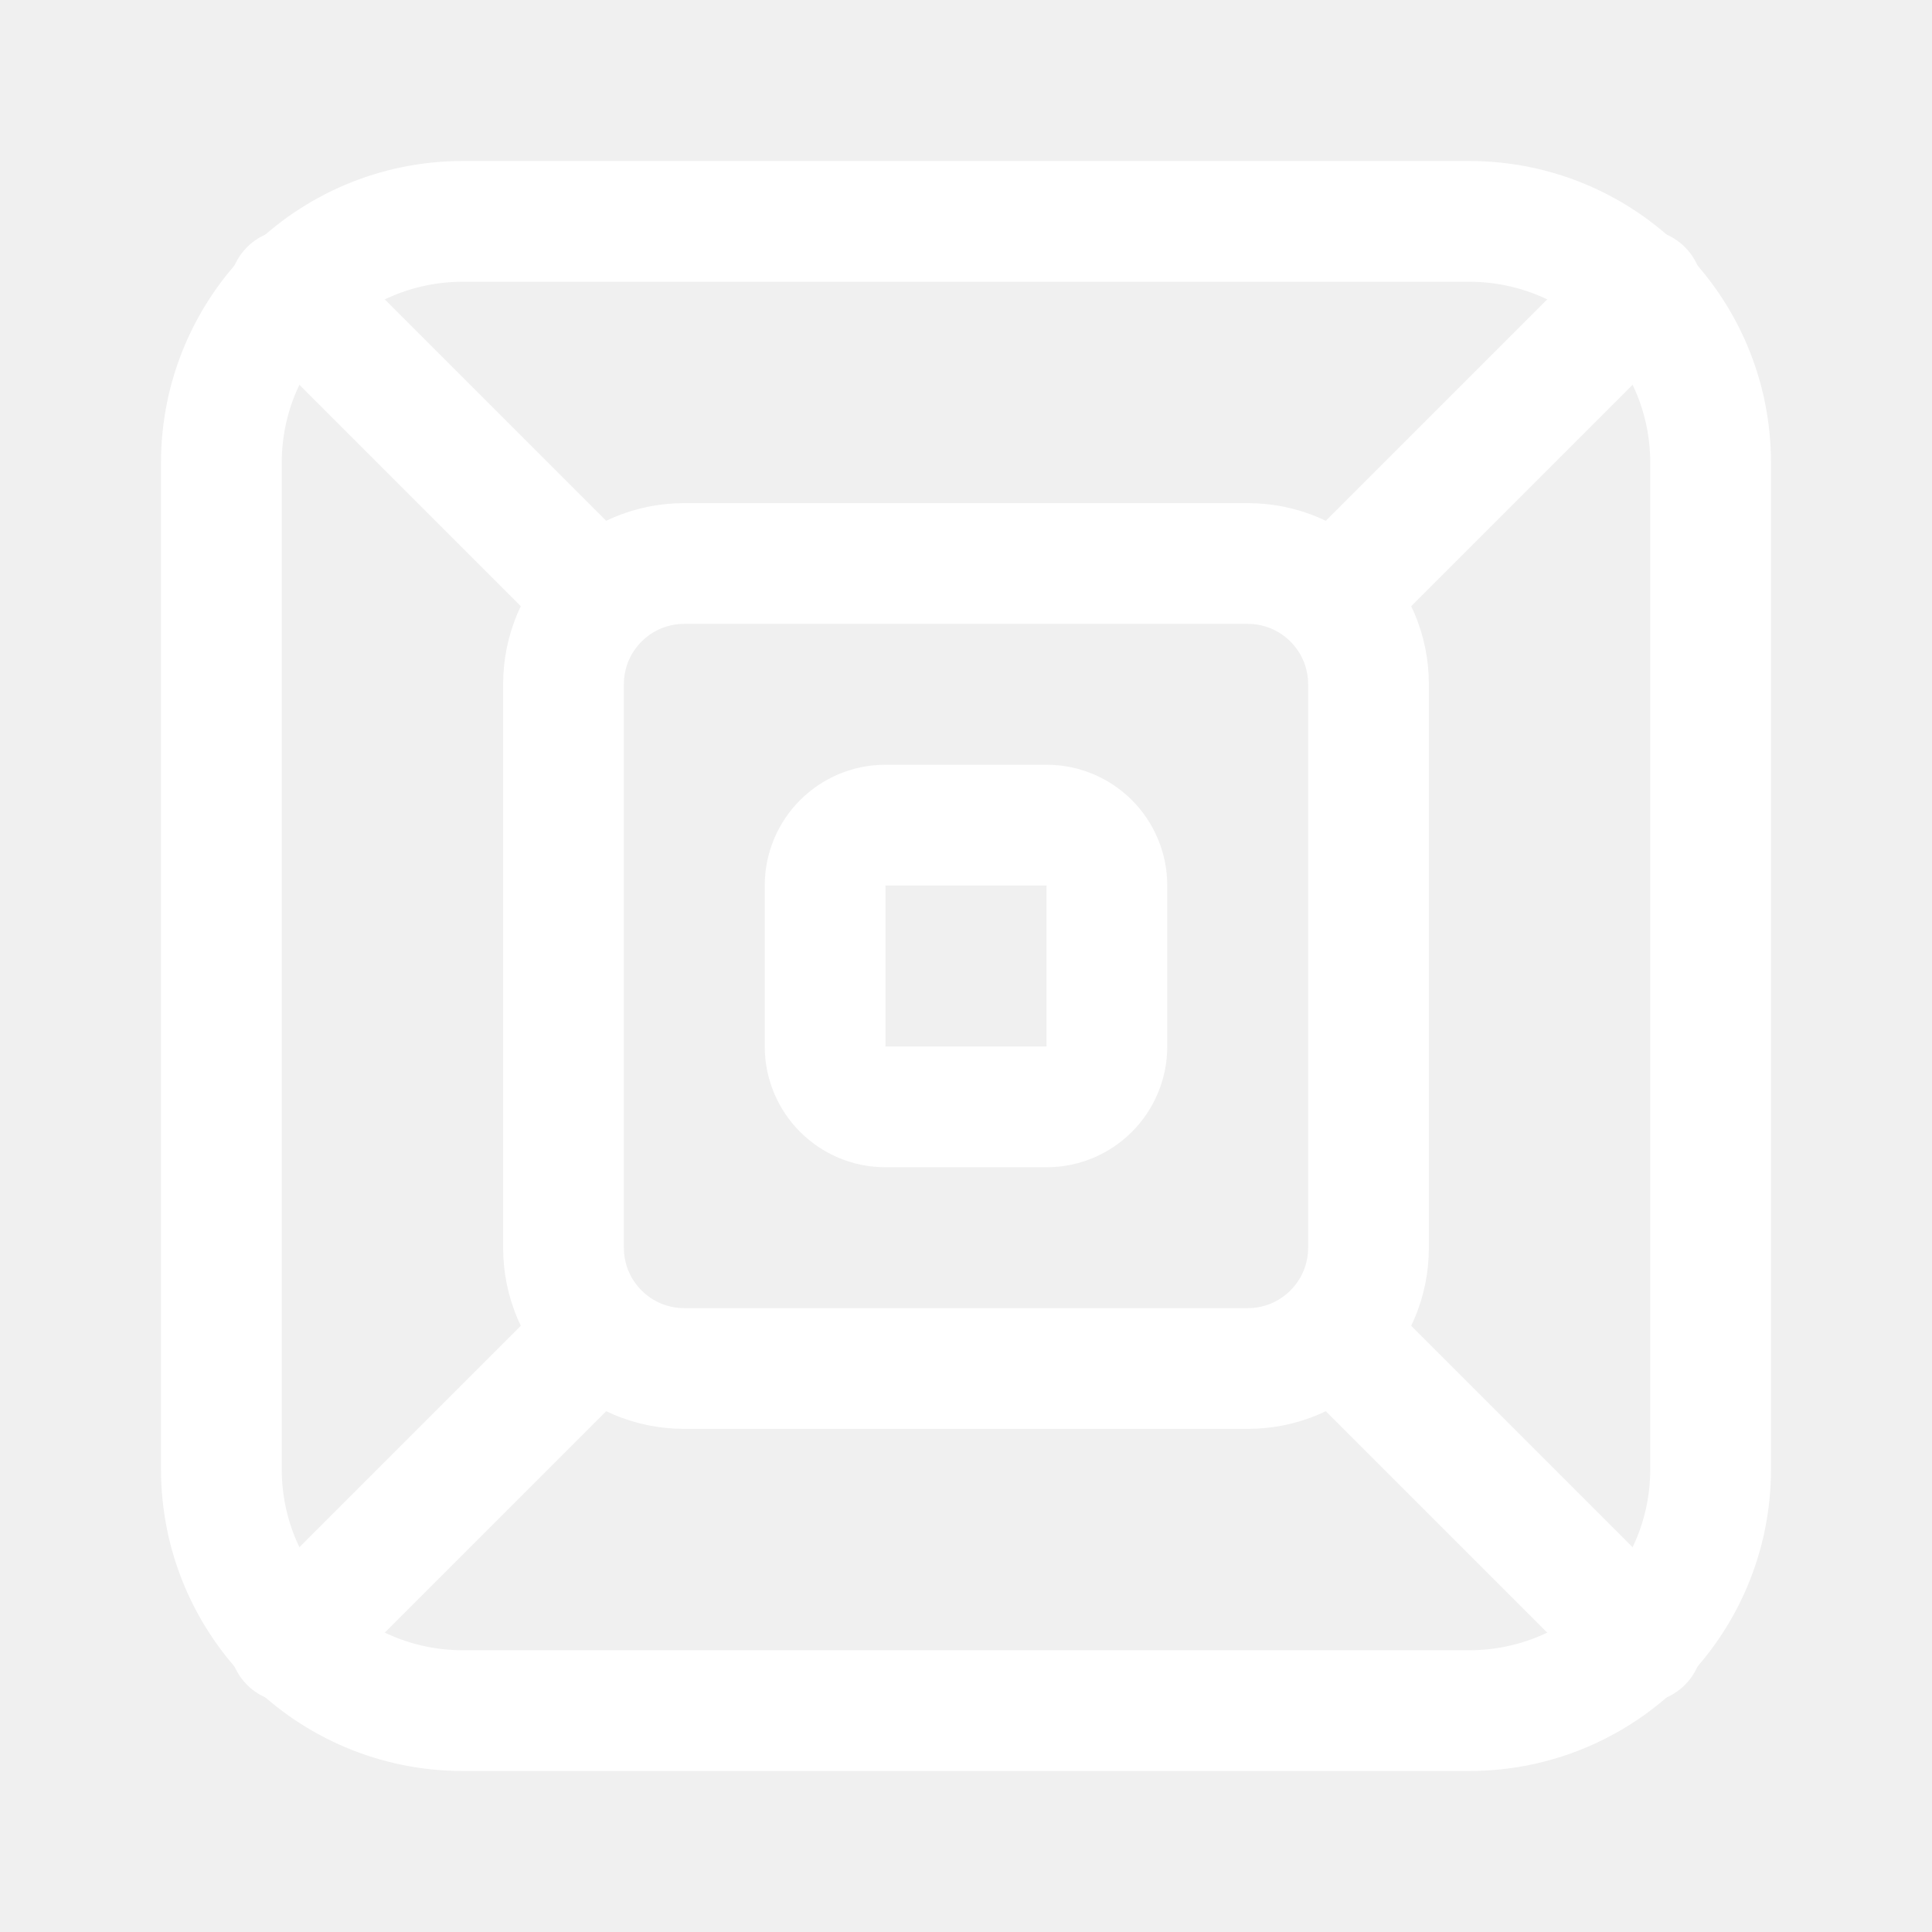
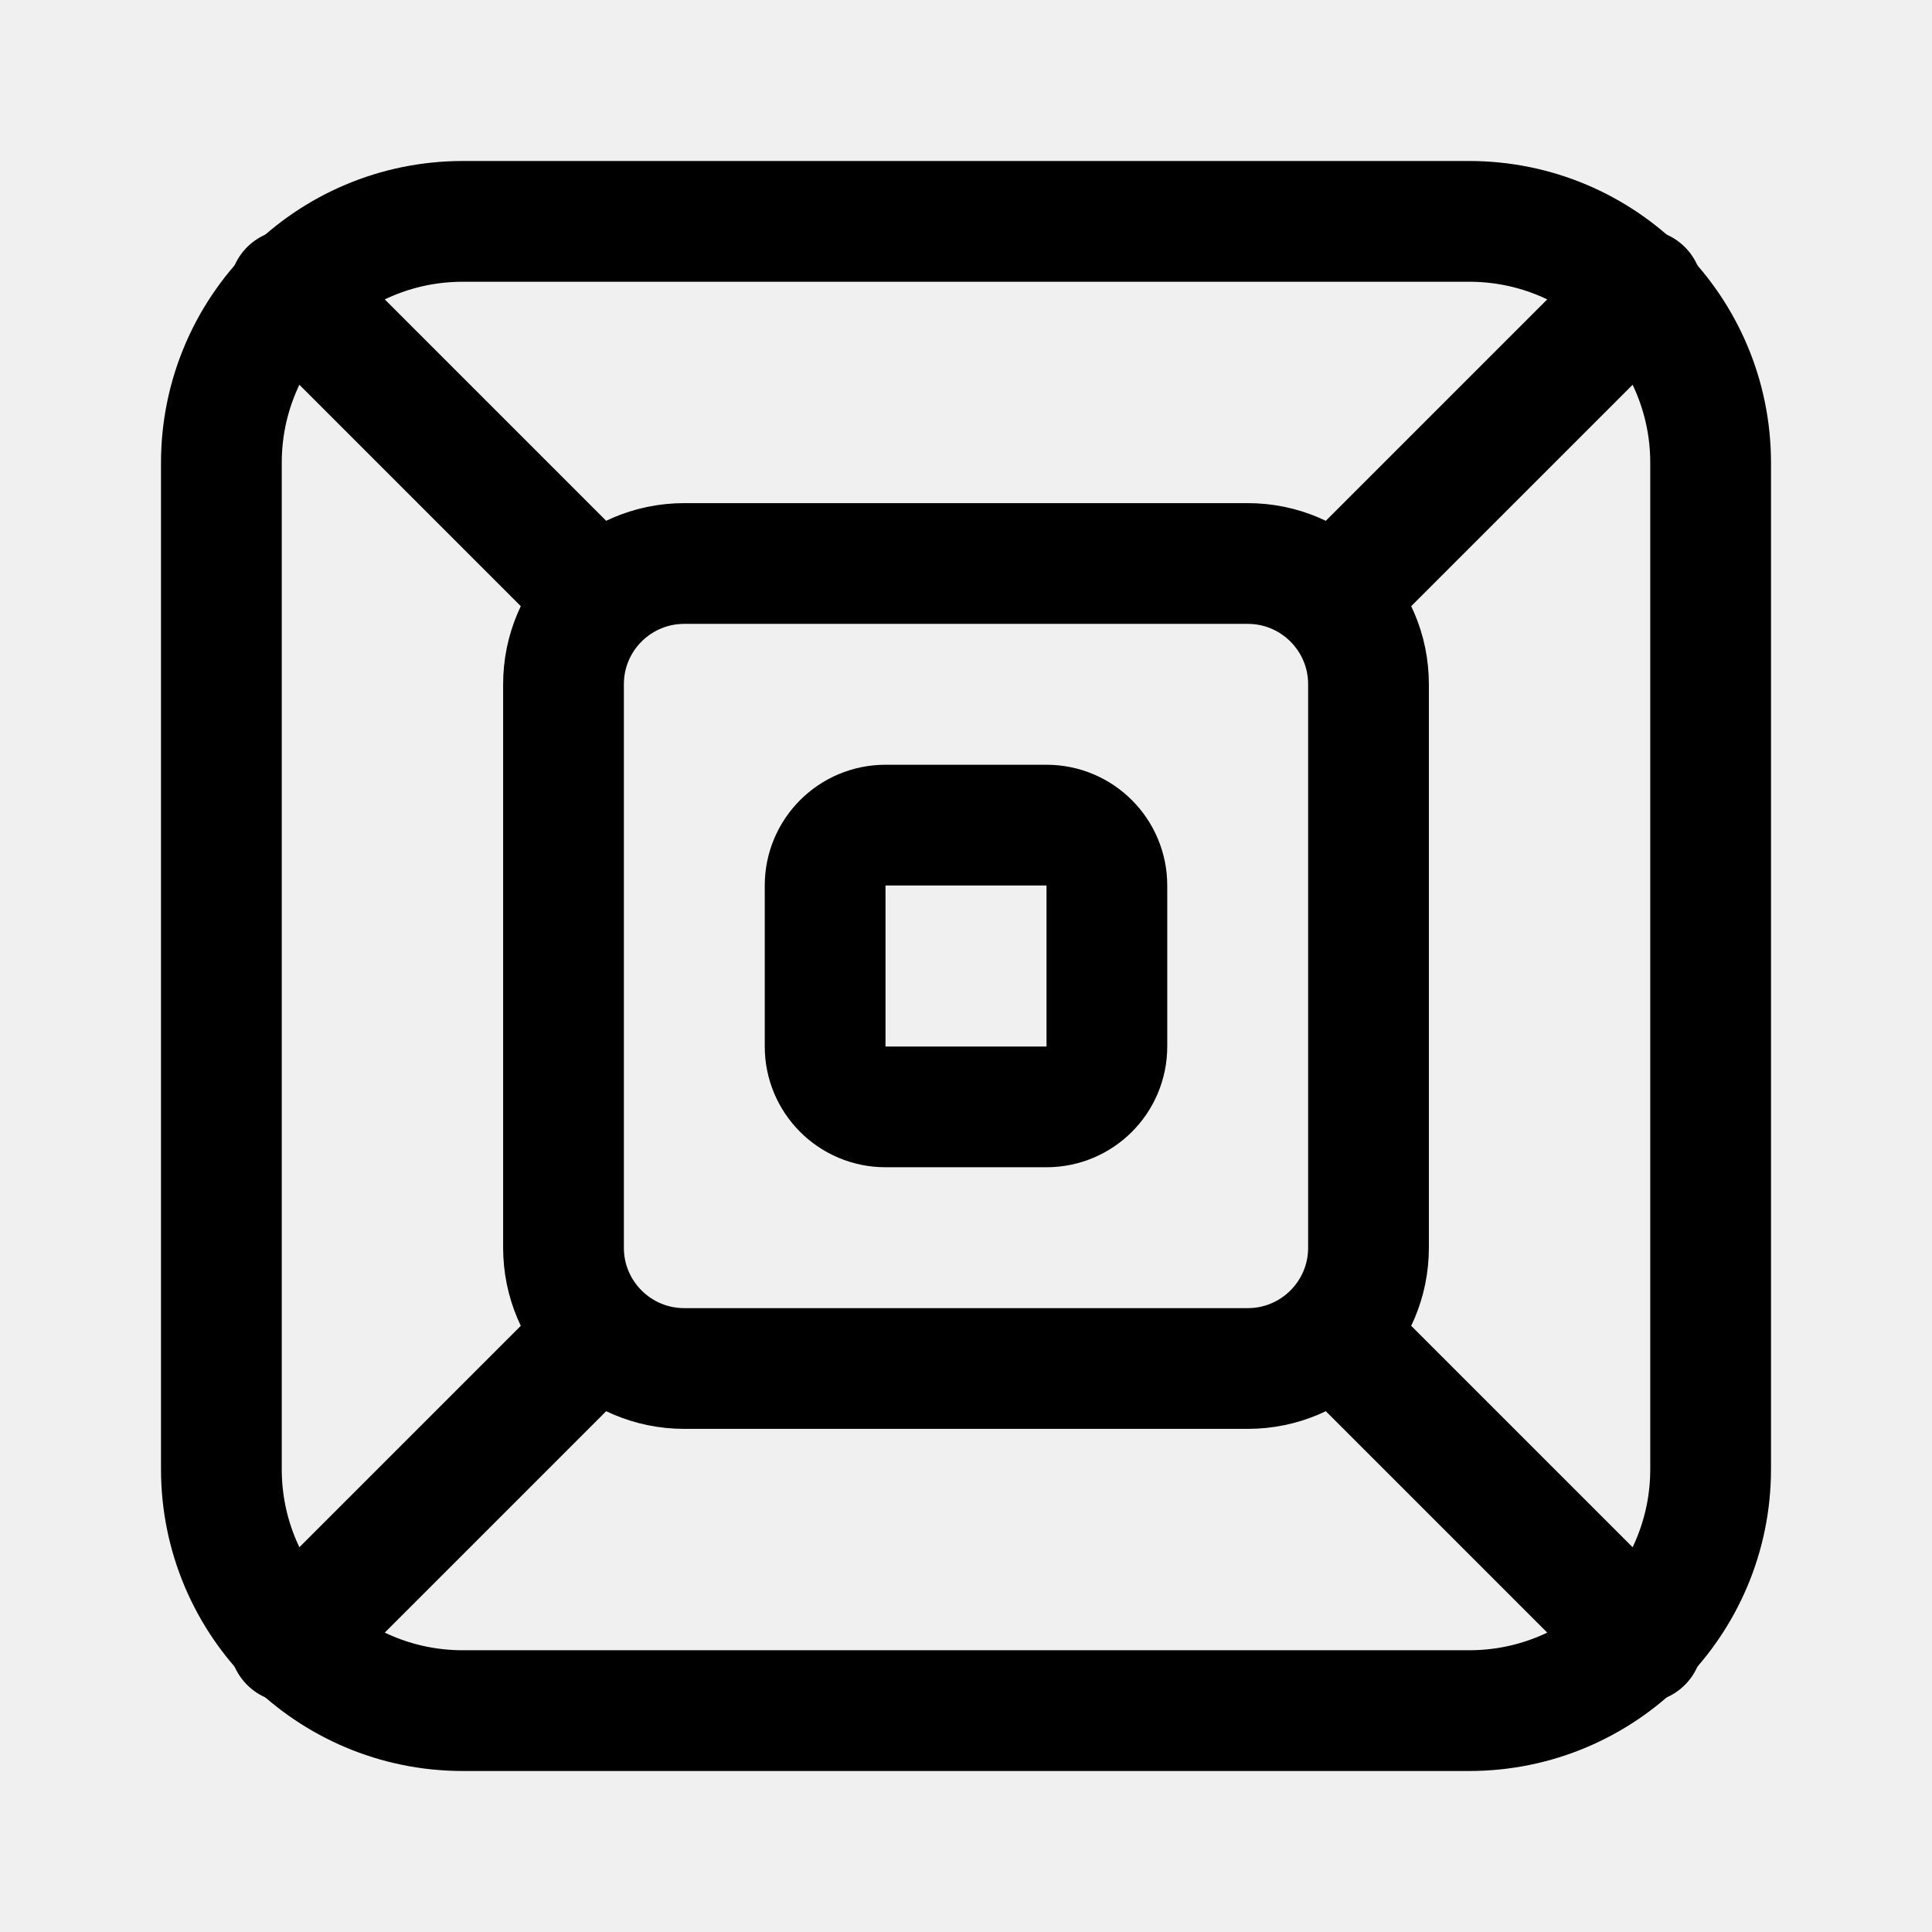
<svg xmlns="http://www.w3.org/2000/svg" width="1em" height="1em" viewBox="0 0 24 24">
-   <g fill="none" stroke="#ffffff" stroke-linecap="round" stroke-linejoin="round" stroke-width="1.5">
+   <g fill="none" stroke="currentColor" stroke-linecap="round" stroke-linejoin="round" stroke-width="1.5">
    <rect width="18.5" height="18.5" x="2.75" y="2.75" rx="3" />
    <path d="M8.5 7h7A1.5 1.5 0 0 1 17 8.5v7a1.5 1.5 0 0 1-1.5 1.5h-7A1.5 1.5 0 0 1 7 15.5v-7A1.5 1.5 0 0 1 8.5 7M3.6 3.6l3.8 3.8m13-3.8l-3.8 3.8m3.8 13l-3.8-3.8m-13 3.8l3.8-3.8" />
    <rect width="3.5" height="3.5" x="10.25" y="10.25" rx=".75" />
  </g>
</svg>
